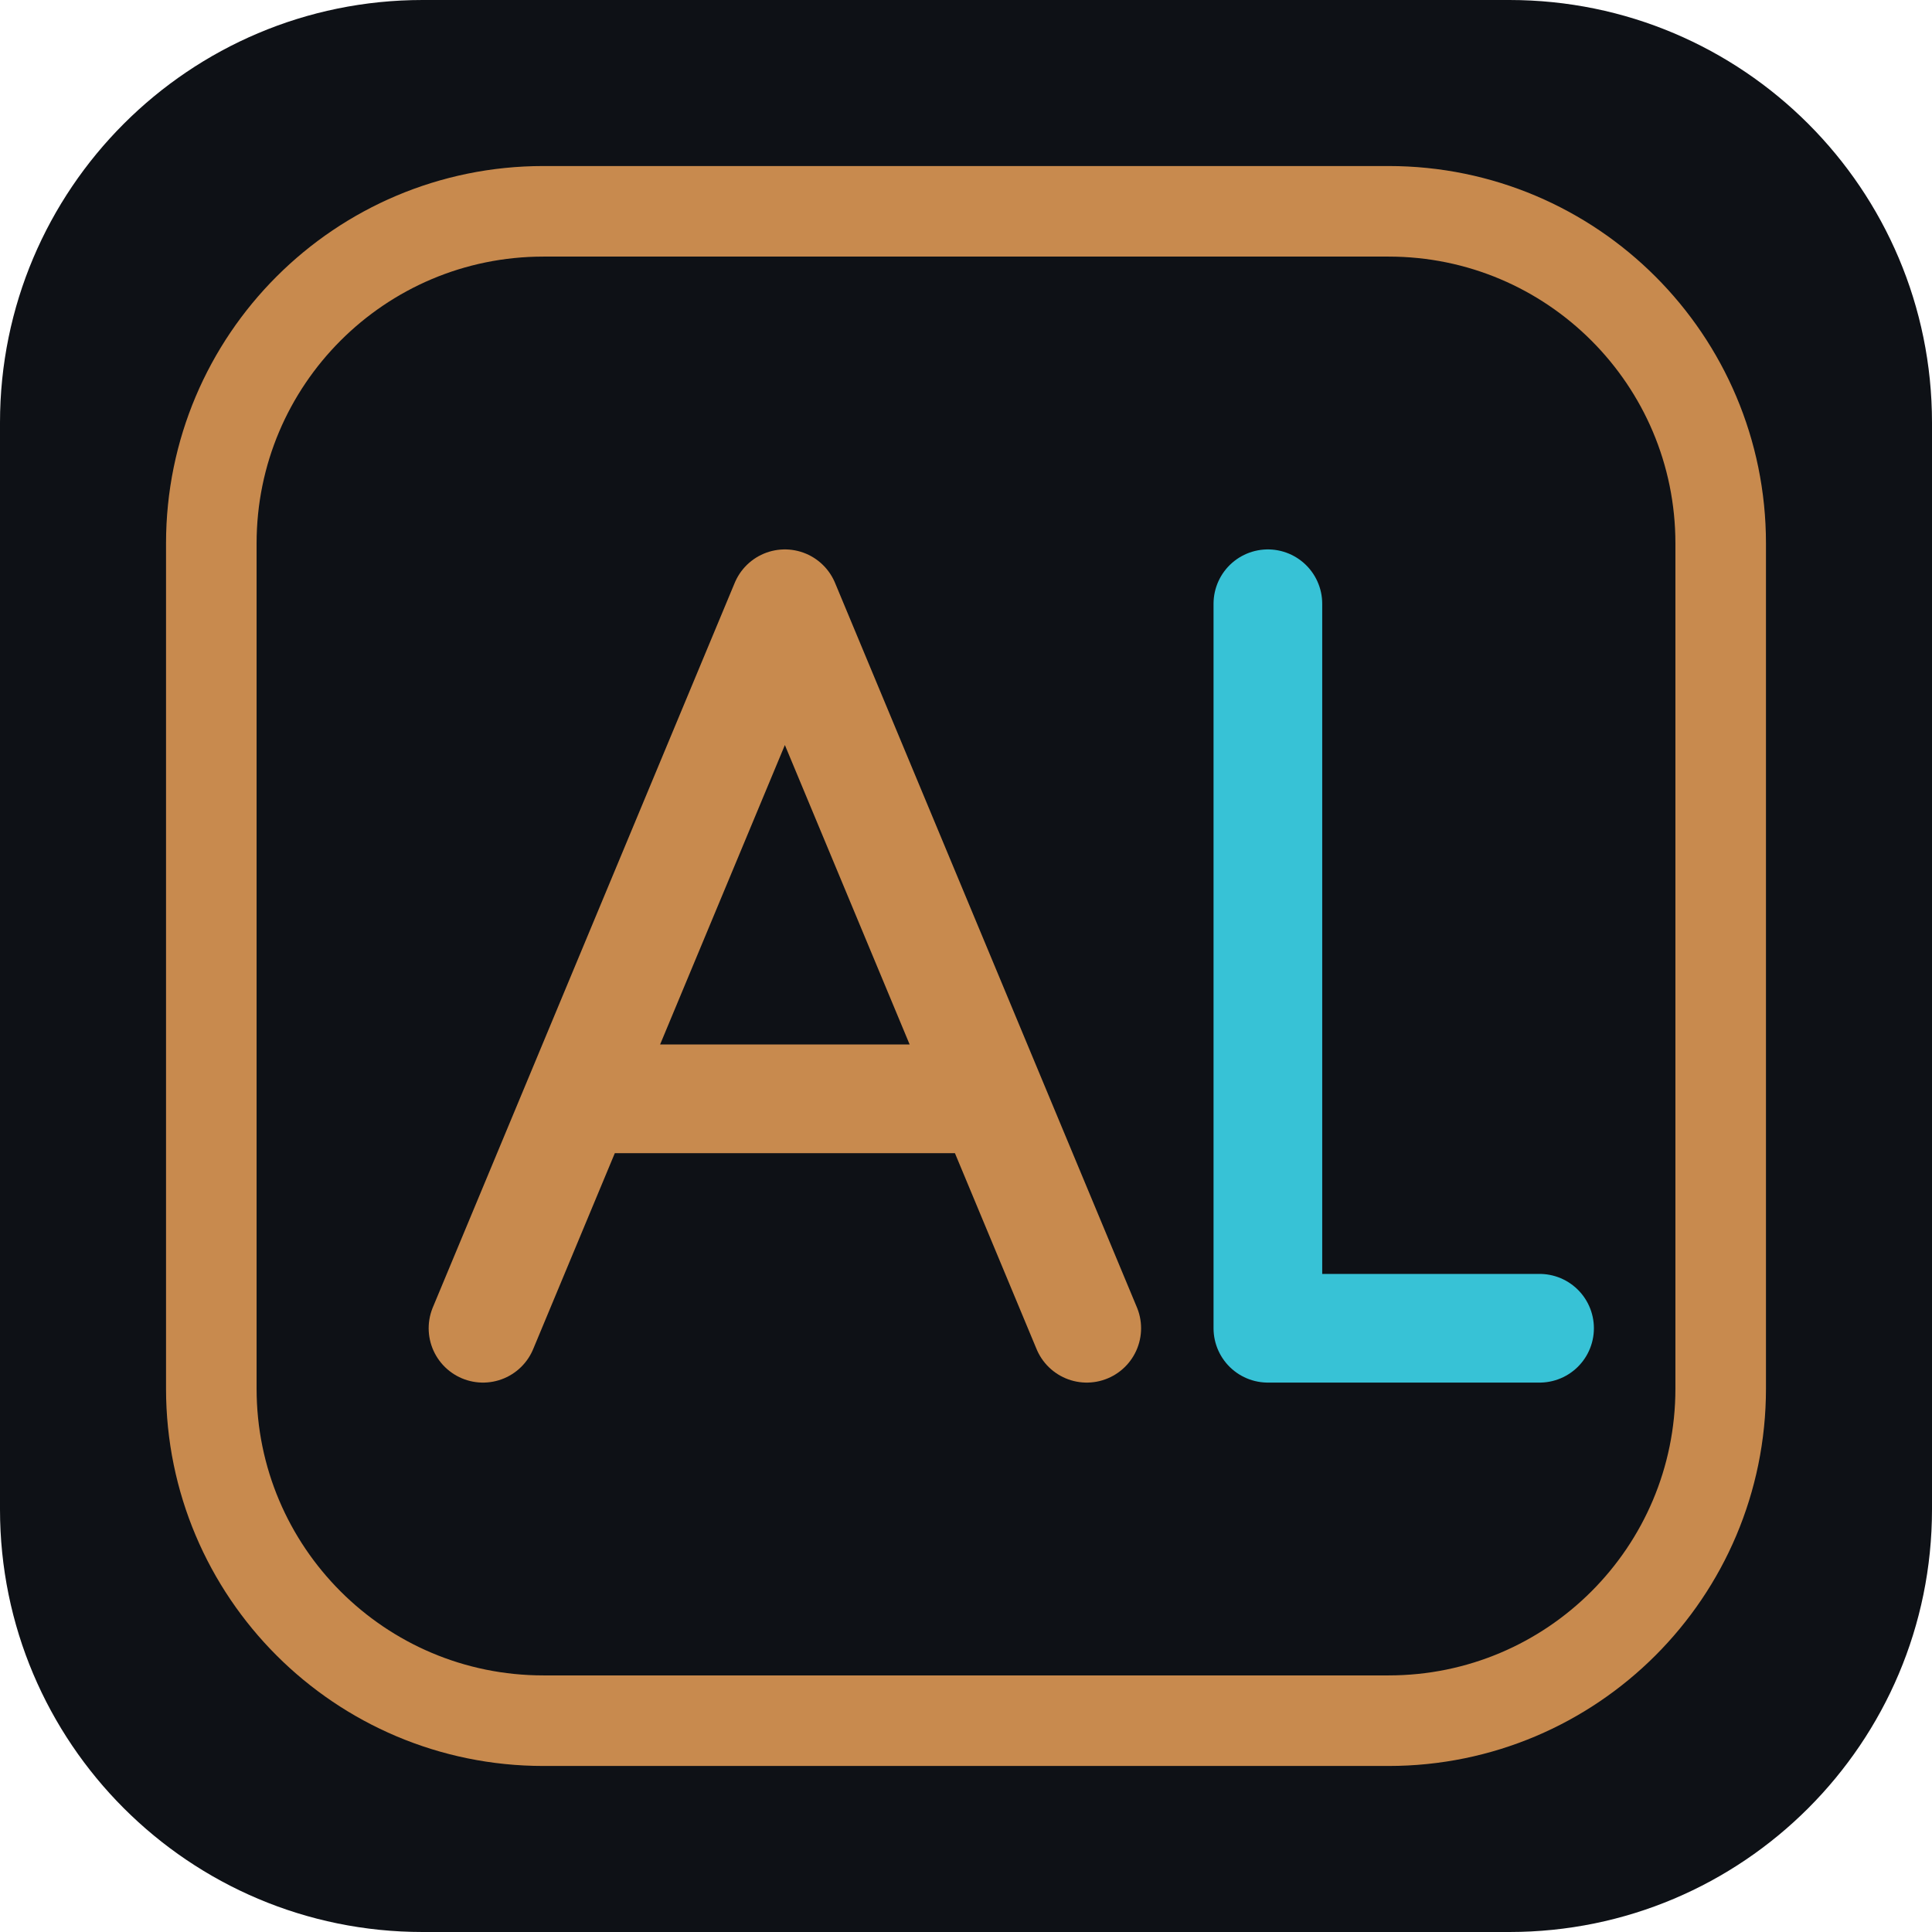
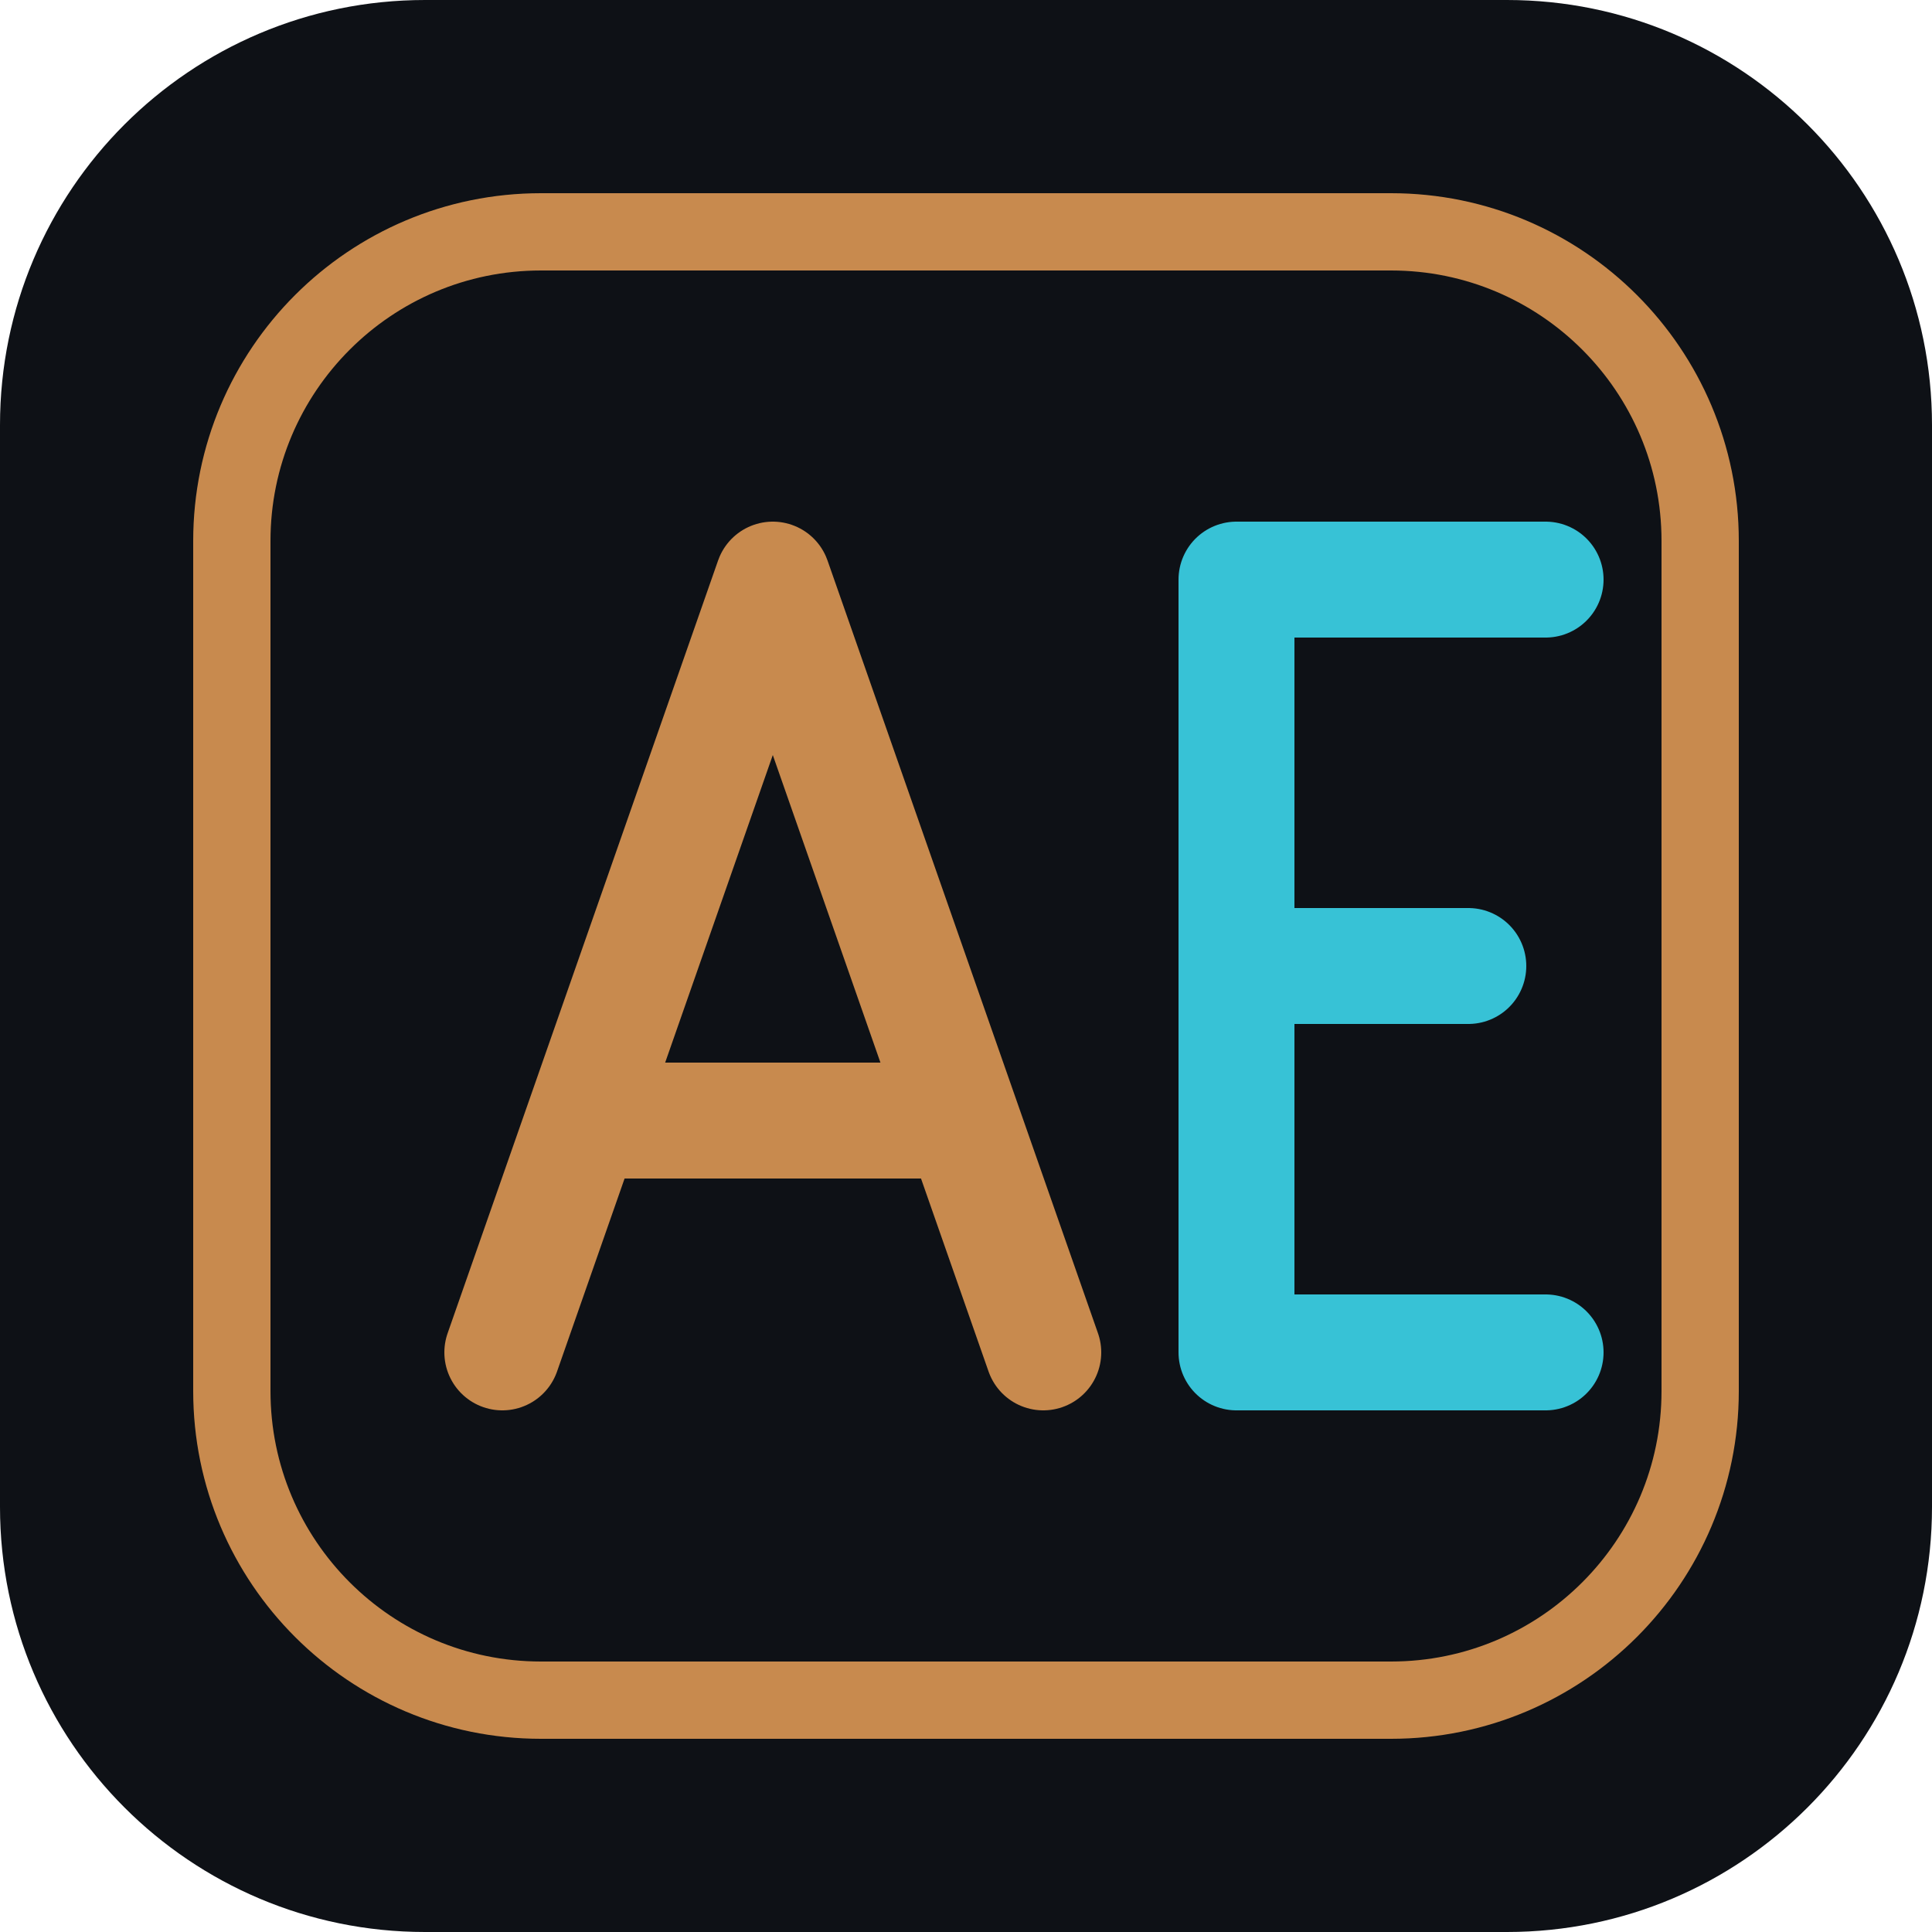
- <svg xmlns="http://www.w3.org/2000/svg" viewBox="0 0 32 32">
-   <rect width="32" height="32" rx="7" fill="#0E1116" />
-   <rect x="3.5" y="3.5" width="25" height="25" rx="5.5" fill="none" stroke="#C88A4E" stroke-width="1.5" />
-   <path d="M8 22 L13 10 L18 22 M9.8 18.2 H16.2" fill="none" stroke="#C88A4E" stroke-width="1.8" stroke-linecap="round" stroke-linejoin="round" />
-   <path d="M21 10 V22 H25.5" fill="none" stroke="#37C2D6" stroke-width="1.8" stroke-linecap="round" stroke-linejoin="round" />
+ <svg xmlns="http://www.w3.org/2000/svg" viewBox="0 0 100 100">
+   <rect width="100" height="100" rx="22" fill="#0E1116" />
+   <rect x="12" y="12" width="76" height="76" rx="16" fill="none" stroke="#C88A4E" stroke-width="4" />
+   <path d="M26 70 L40 30 L54 70 M31 58 H49" fill="none" stroke="#C88A4E" stroke-width="6" stroke-linecap="round" stroke-linejoin="round" />
+   <path d="M80 30 H64 V70 H80 M64 50 H76" fill="none" stroke="#37C2D6" stroke-width="6" stroke-linecap="round" stroke-linejoin="round" />
</svg>
